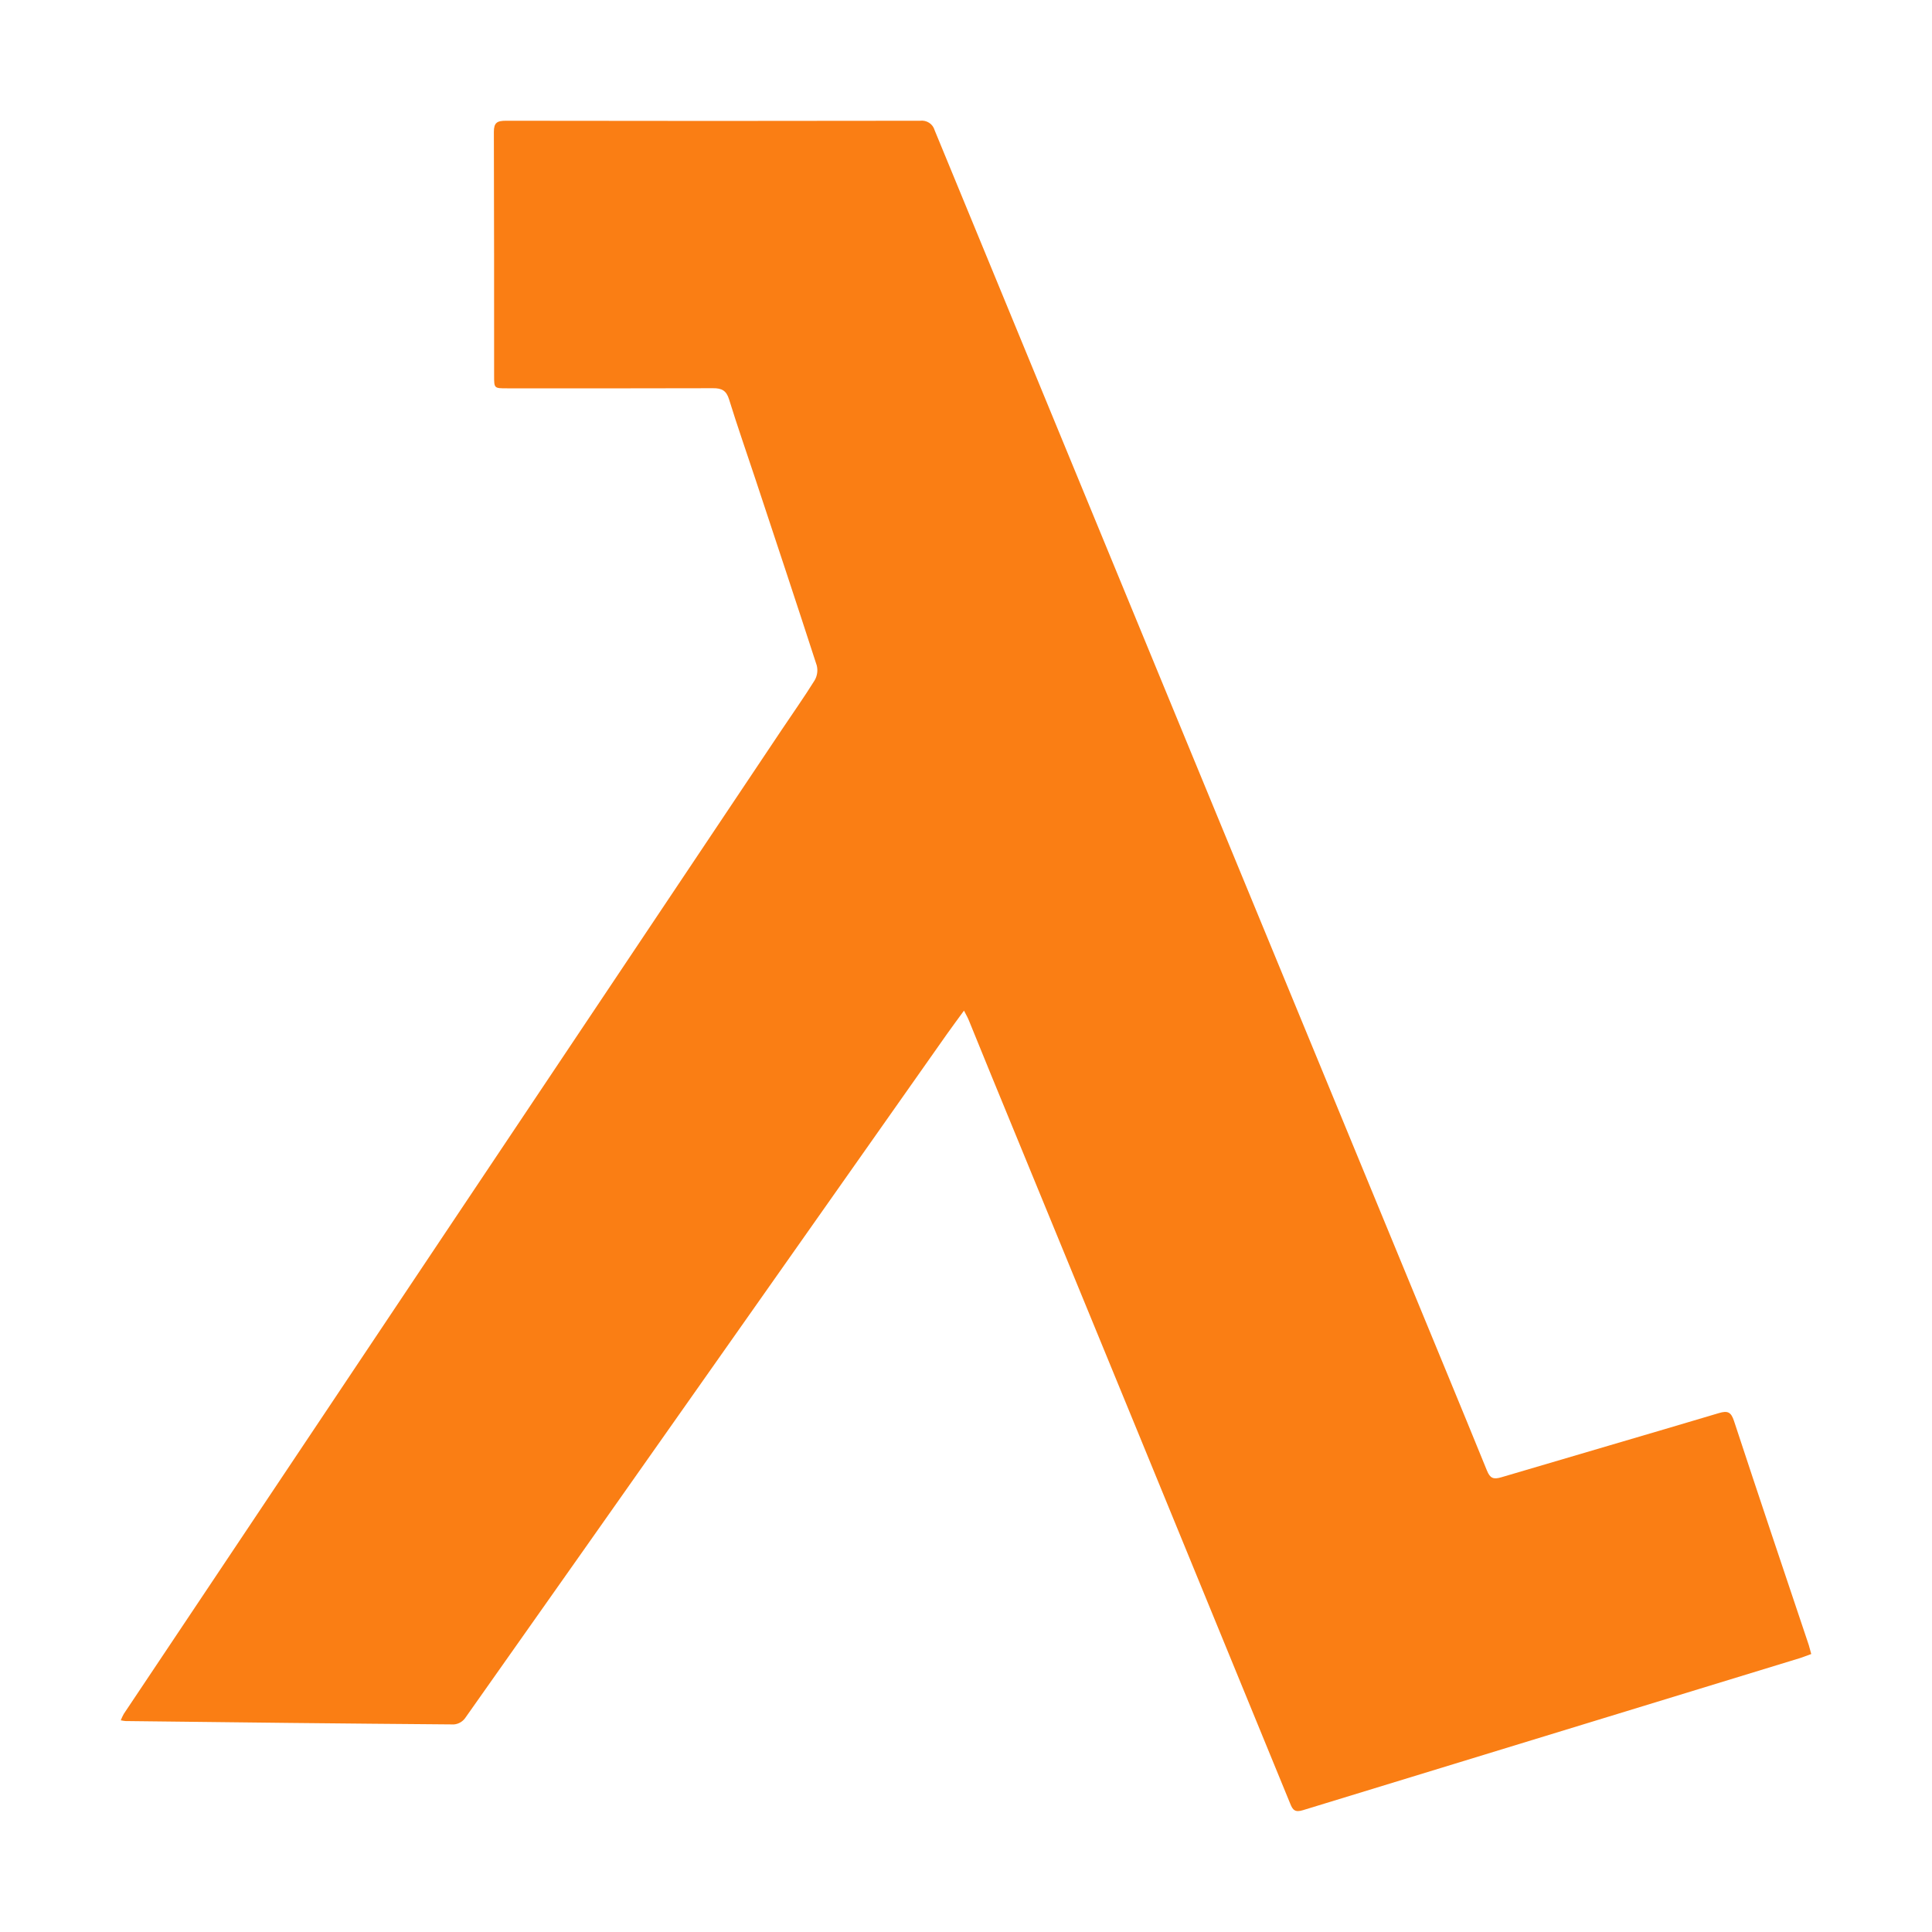
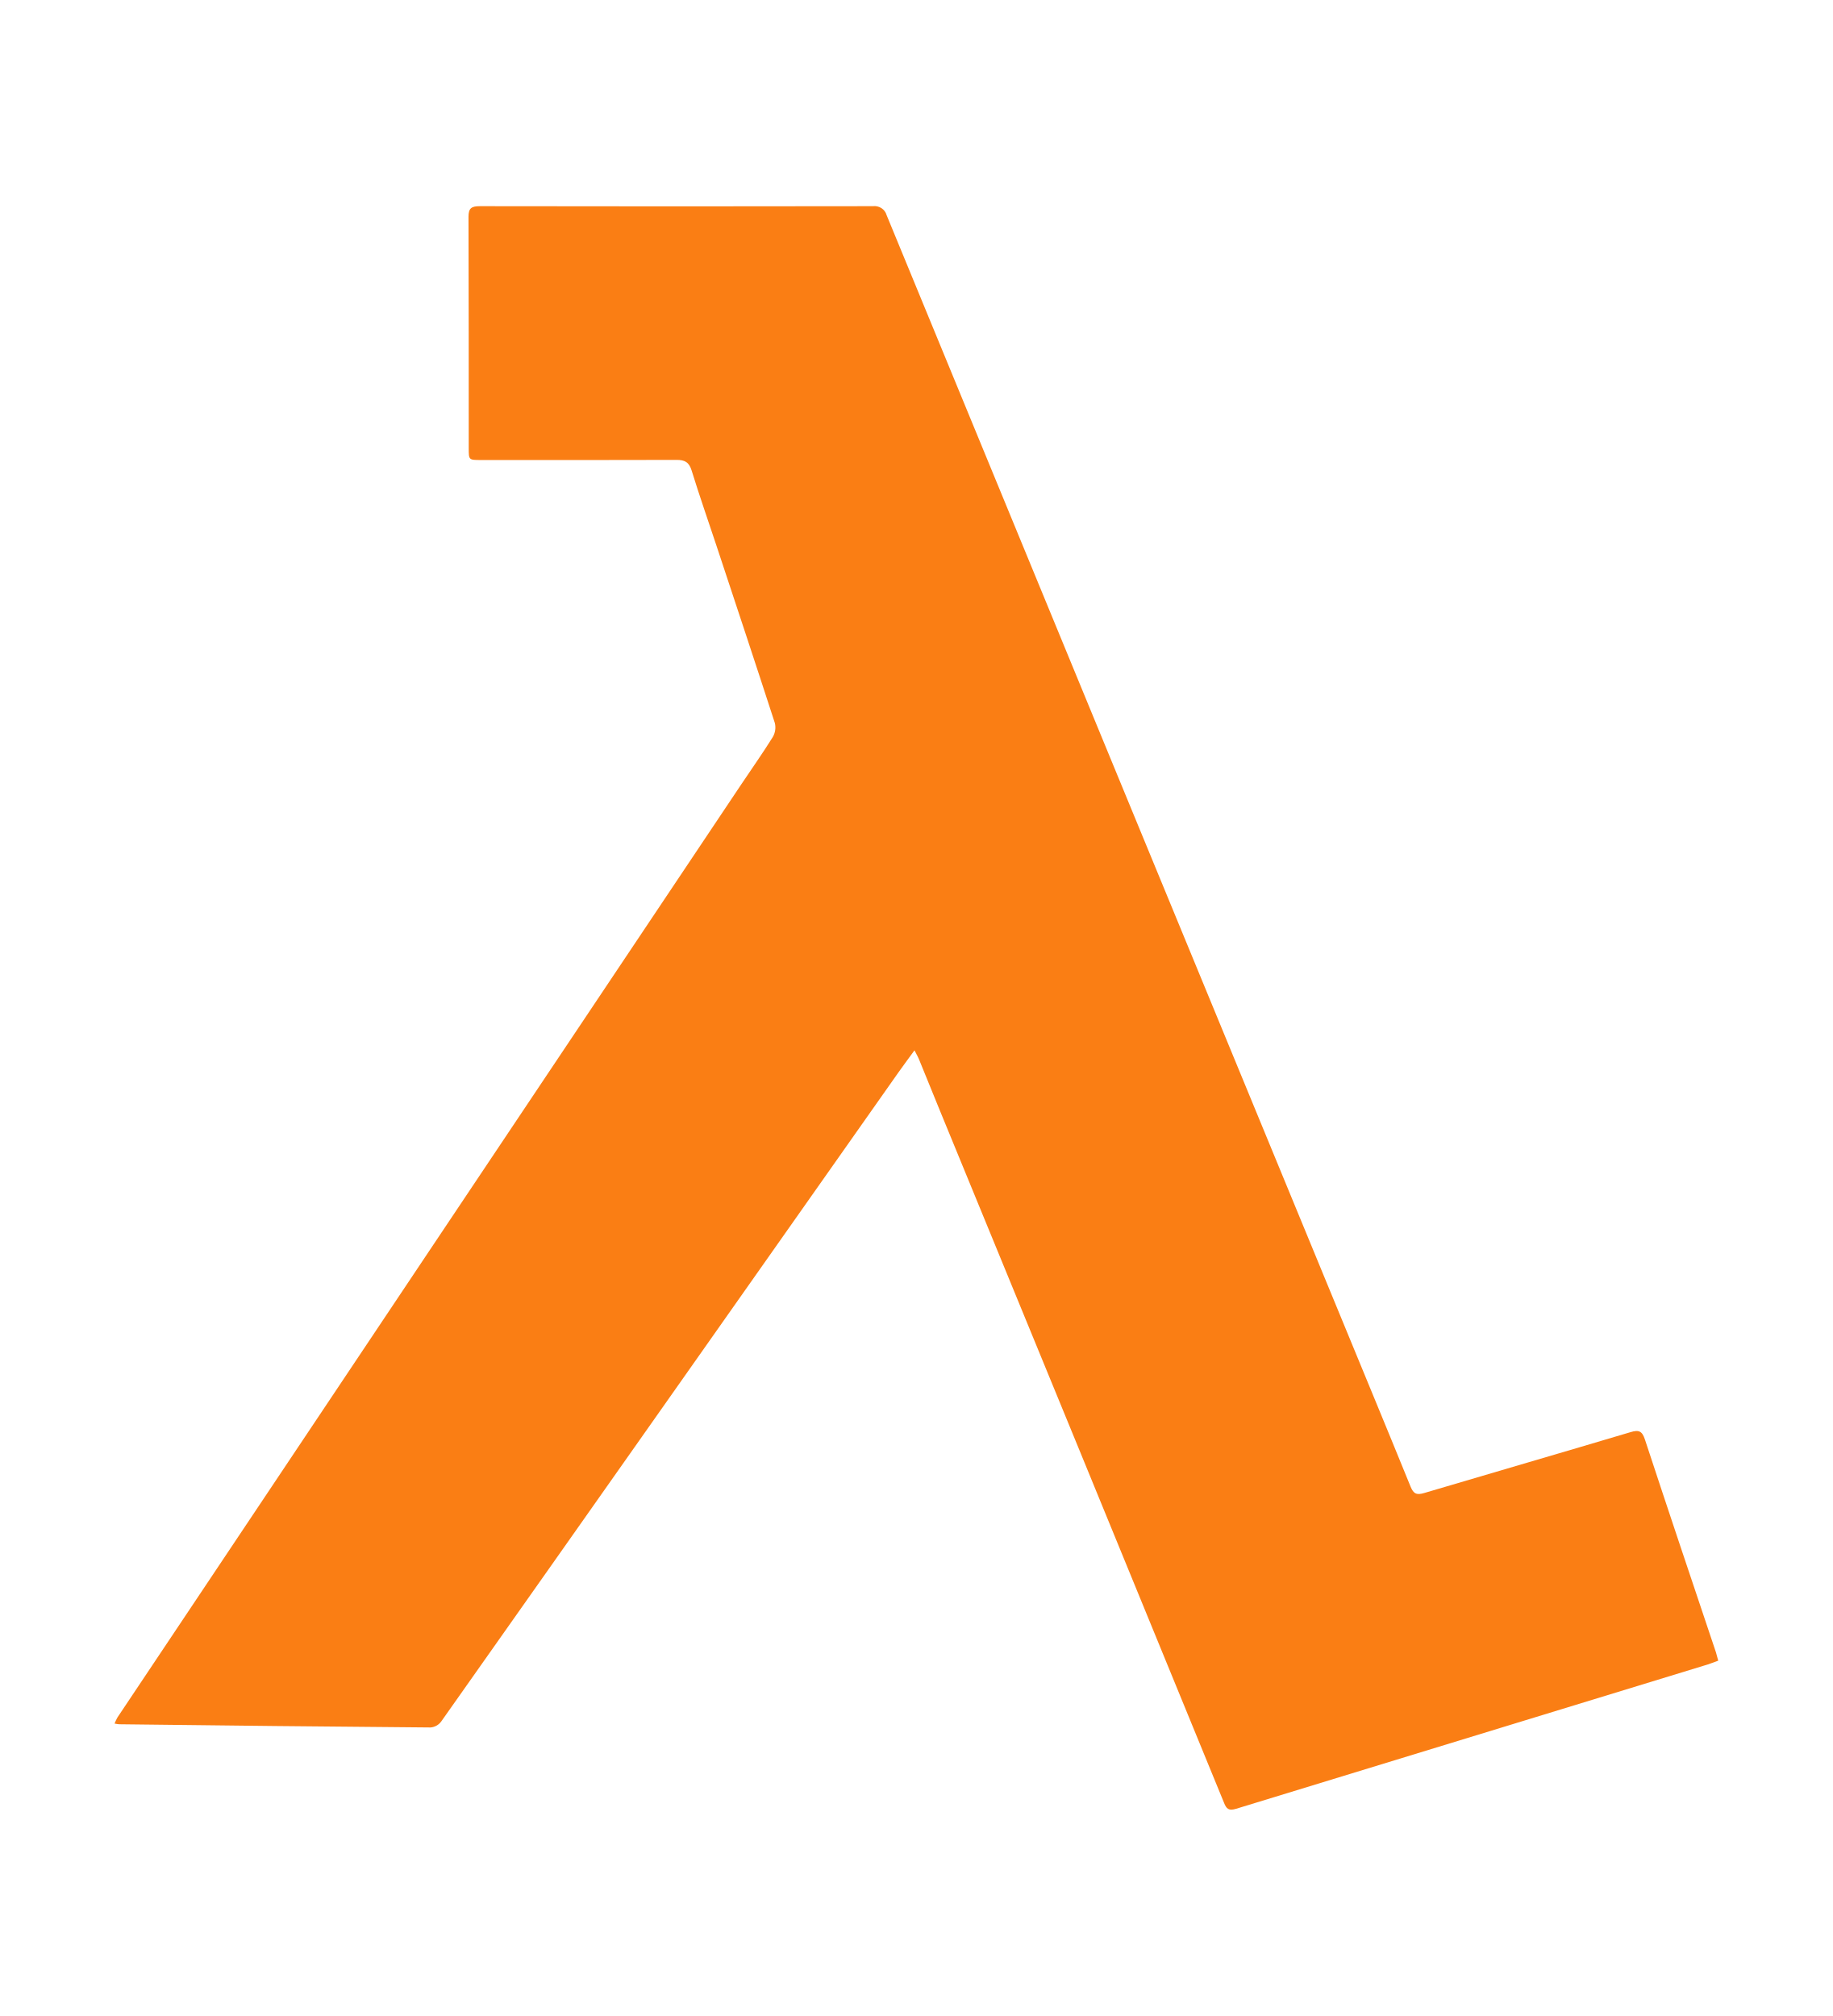
- <svg xmlns="http://www.w3.org/2000/svg" width="80px" height="80px" viewBox="0 0 16 16" fill="none">
+ <svg xmlns="http://www.w3.org/2000/svg" width="80px" height="88px" viewBox="0 0 16 16" fill="none">
  <path fill="#FA7E14" d="M7.983 8.37c-.053.073-.098.133-.141.194L5.775 11.5c-.64.91-1.282 1.82-1.924 2.73a.128.128 0 01-.092.051c-.906-.007-1.813-.017-2.719-.028-.01 0-.02-.003-.04-.006a.455.455 0 01.025-.053 13977.496 13977.496 0 015.446-8.146c.092-.138.188-.273.275-.413a.165.165 0 00.018-.124c-.167-.515-.338-1.03-.508-1.543-.073-.22-.15-.44-.218-.66-.022-.072-.059-.094-.134-.093-.57.002-1.136.001-1.704.001-.108 0-.108 0-.108-.103 0-.674 0-1.347-.002-2.021 0-.075.026-.092.099-.092 1.143.002 2.286.002 3.43 0a.113.113 0 01.076.017.107.107 0 01.045.061 18266.184 18266.184 0 003.92 9.51c.218.53.438 1.059.654 1.59.026.064.053.076.12.056.6-.178 1.2-.352 1.8-.531.075-.023.102-.008.126.064.204.62.412 1.239.62 1.858l.02.073c-.043.015-.083.032-.124.043l-4.085 1.25c-.065.02-.085 0-.106-.054l-1.25-3.048-1.226-2.984-.183-.449c-.01-.026-.023-.048-.043-.087z" />
</svg>
